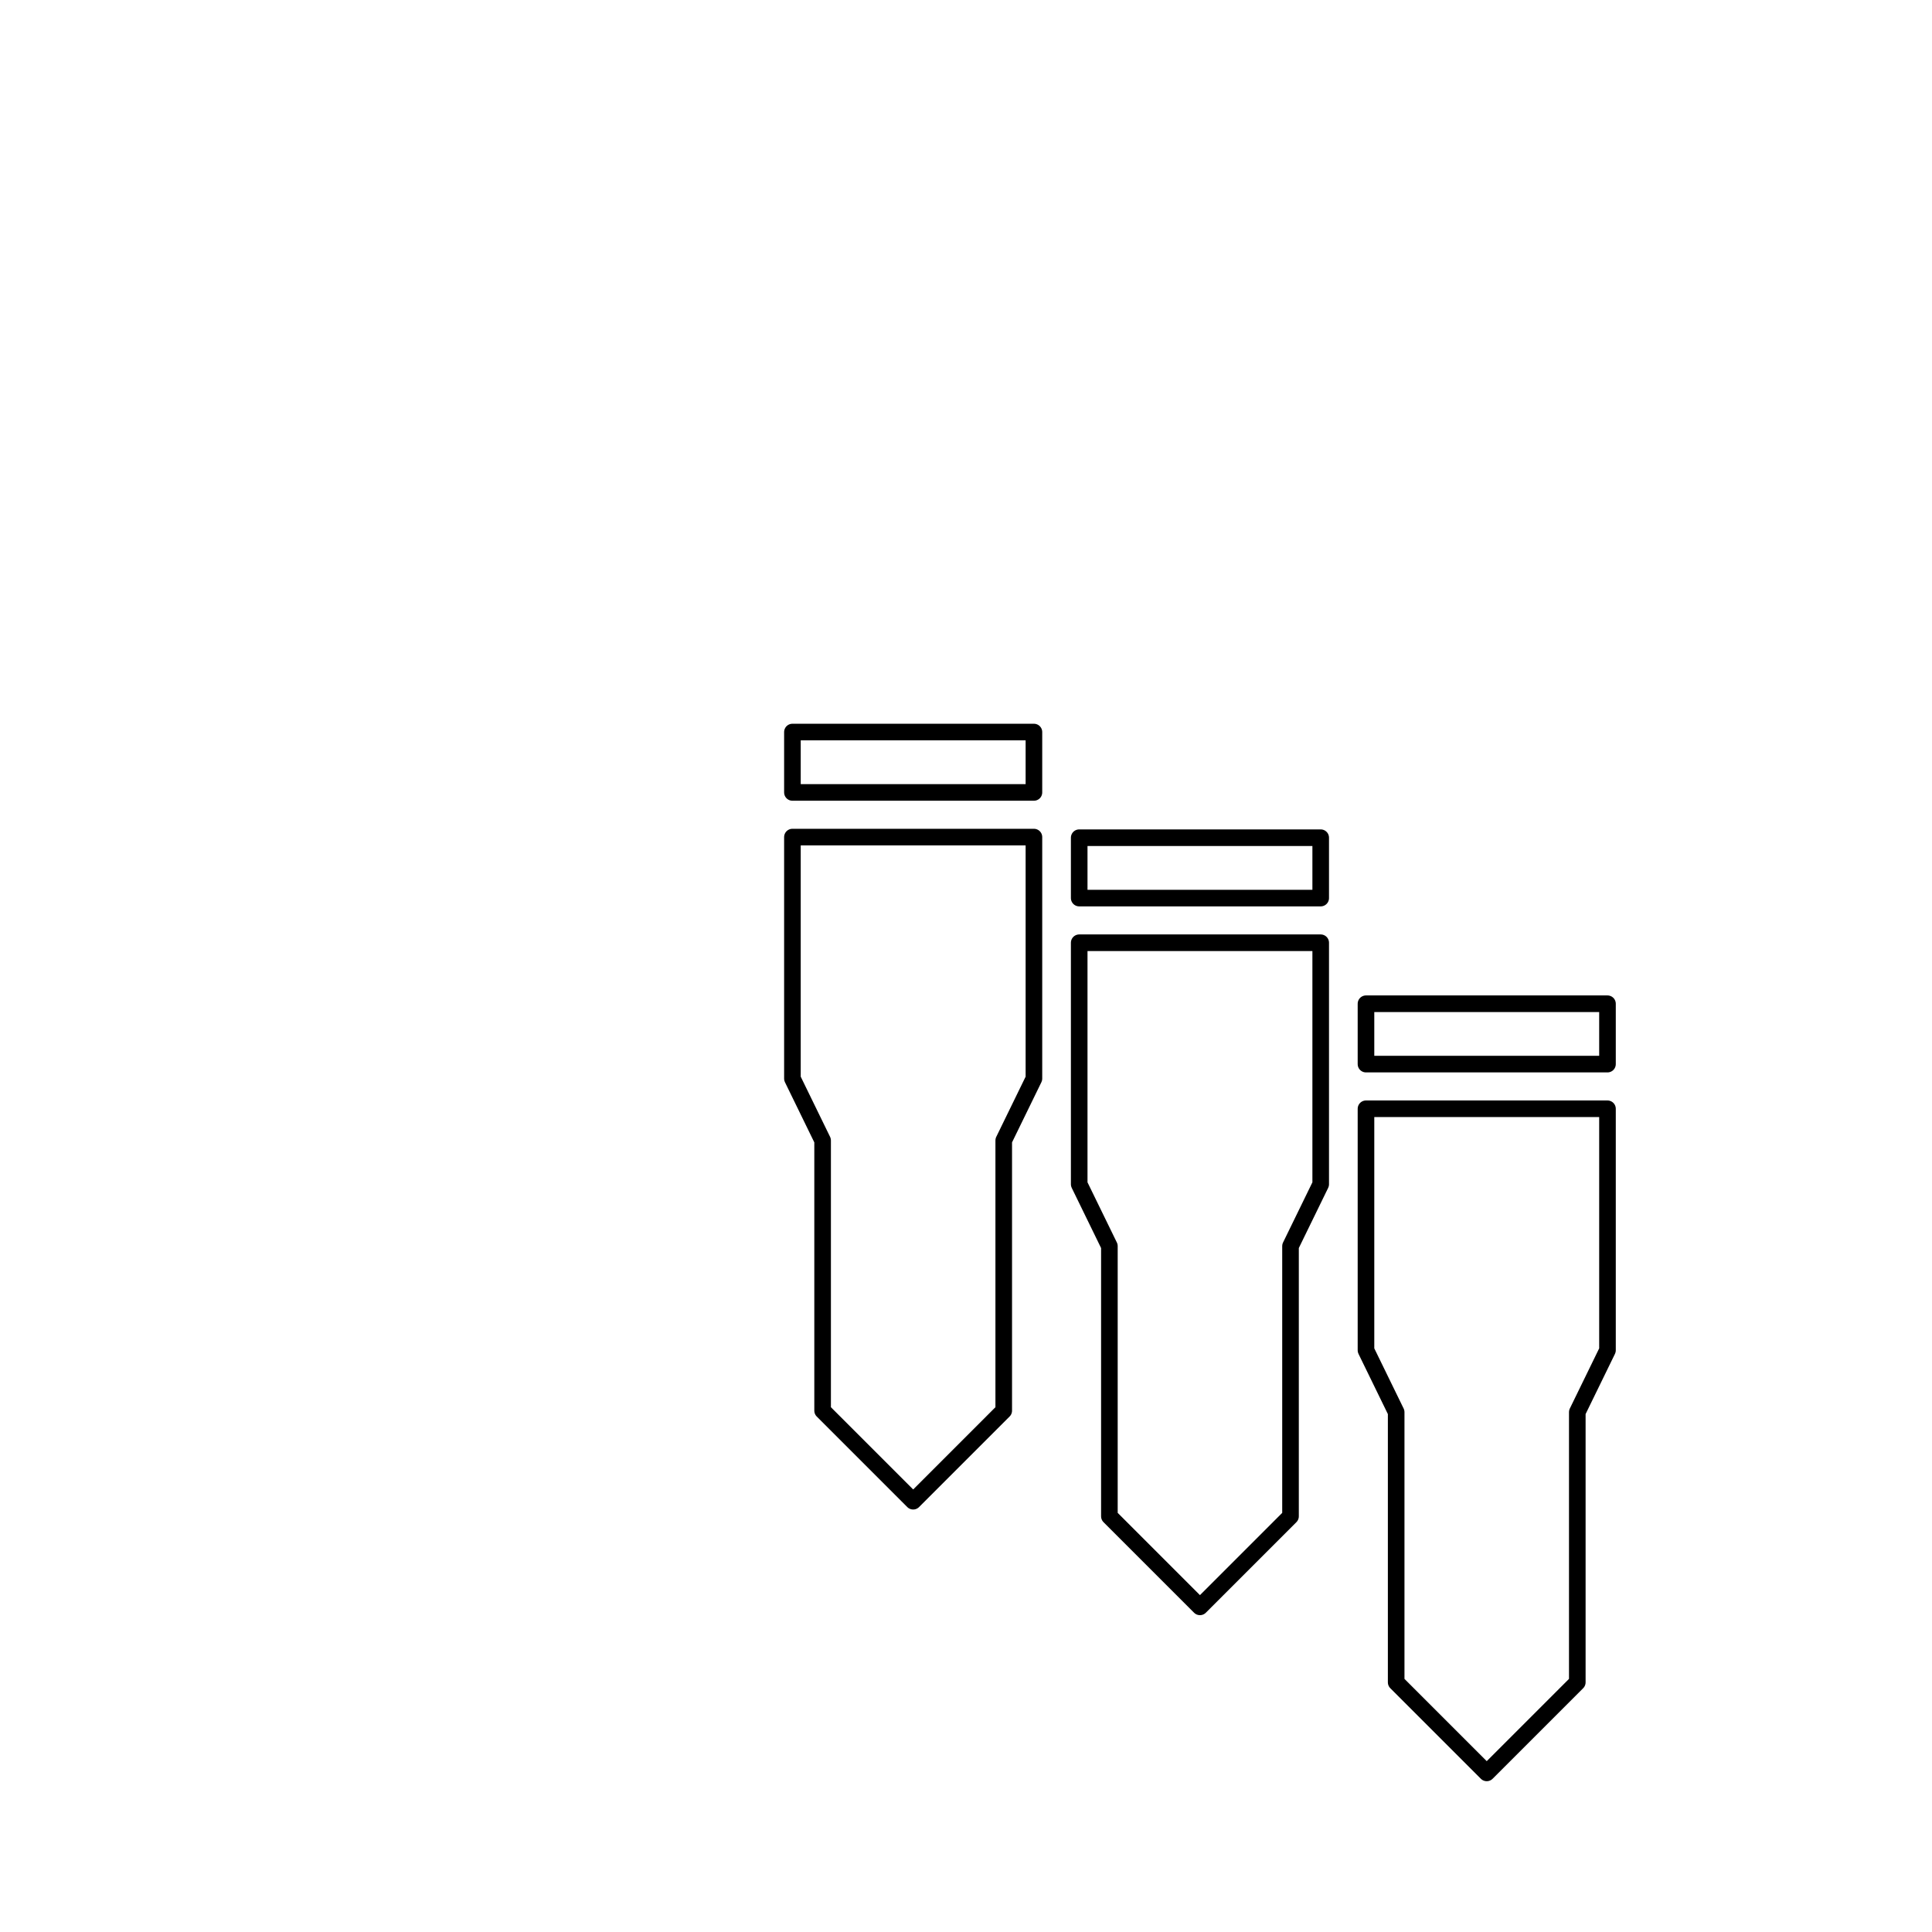
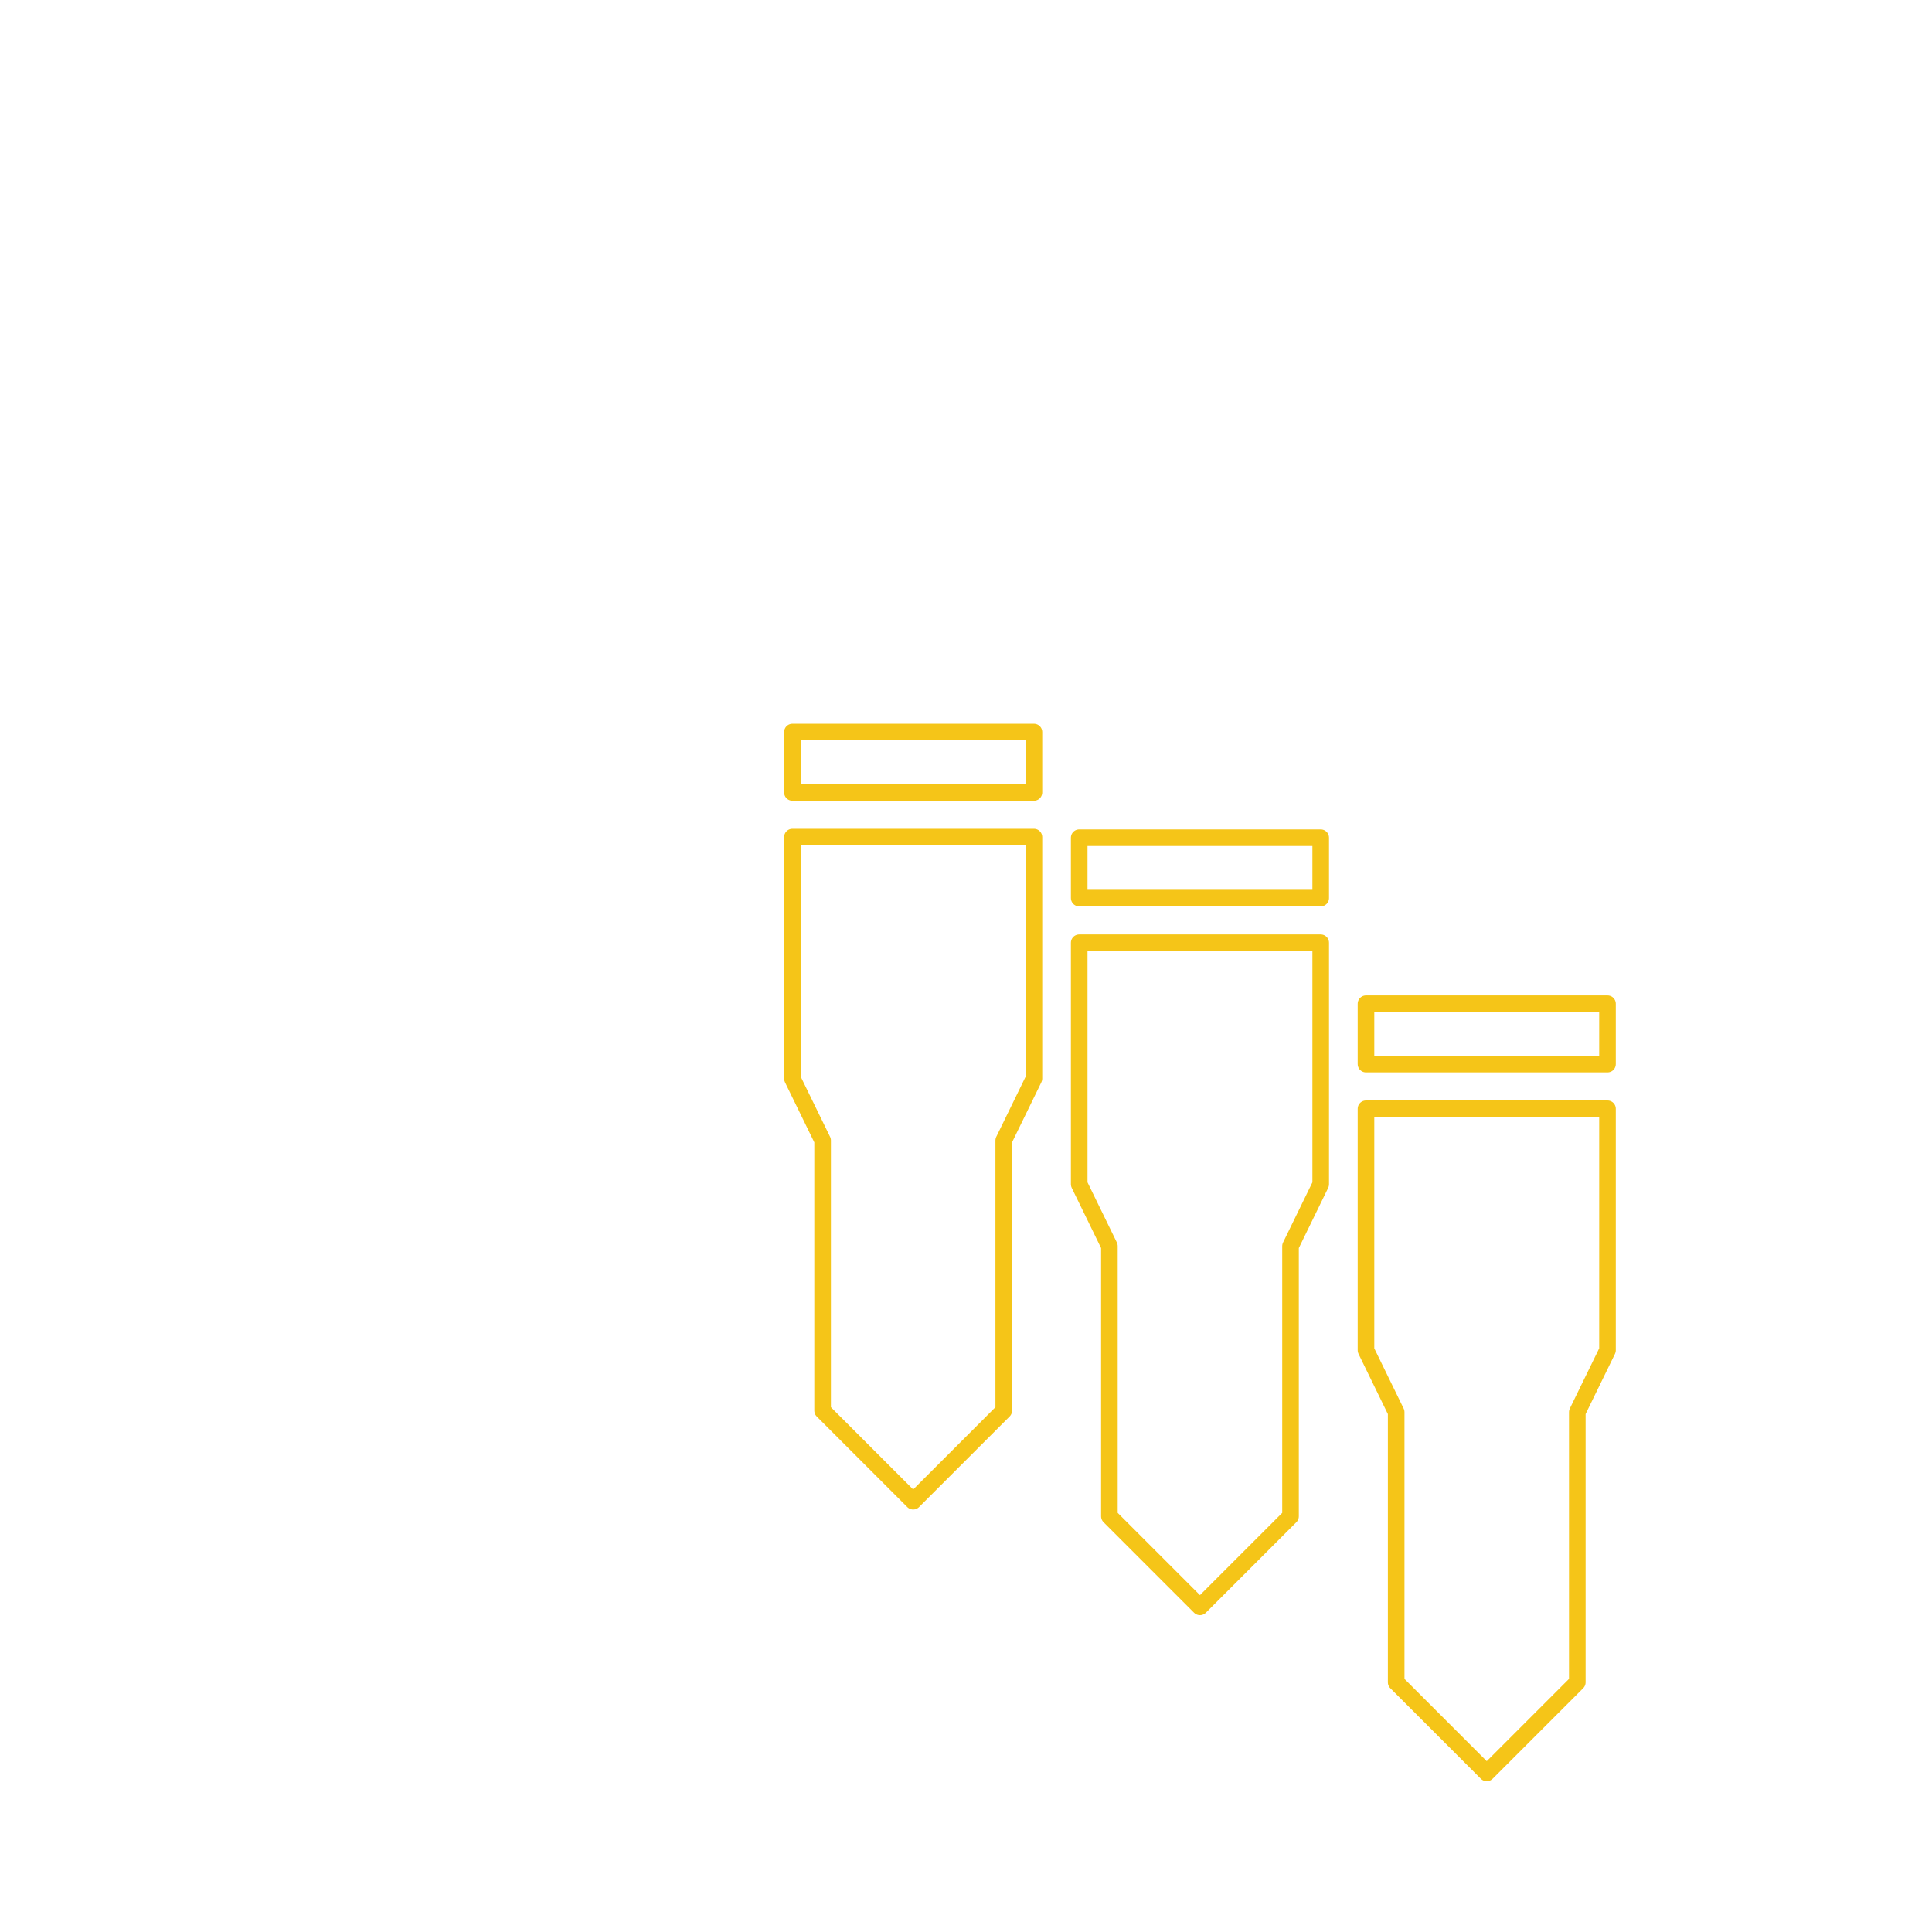
- <svg xmlns="http://www.w3.org/2000/svg" viewBox="0 0 256 256" xml:space="preserve" style="fill-rule:evenodd;clip-rule:evenodd;stroke-linejoin:round;stroke-miterlimit:1.5;fill:currentColor">
+ <svg xmlns="http://www.w3.org/2000/svg" viewBox="0 0 256 256" xml:space="preserve" style="fill-rule:evenodd;clip-rule:evenodd;stroke-linejoin:round;stroke-miterlimit:1.5;fill:currentColor;color:#f5c518">
  <path d="m3740 442.2-4-8.2v-32h32v32l-4 8.2V478l-12 12-12-12zm28-54.118v8h-32v-8zm-66 32.118-4-8.2v-32h32v32l-4 8.2V456l-12 12-12-12zm28-54.118v8h-32v-8zm-66 40.118-4-8.2v-32h32v32l-4 8.2V442l-12 12-12-12zm28-54.118v8h-32v-8z" style="stroke:currentColor;stroke-width:2.2;vector-effect:non-scaling-stroke;fill:none" transform="translate(-276 -306) translate(-3279 50.918)" />
</svg>
